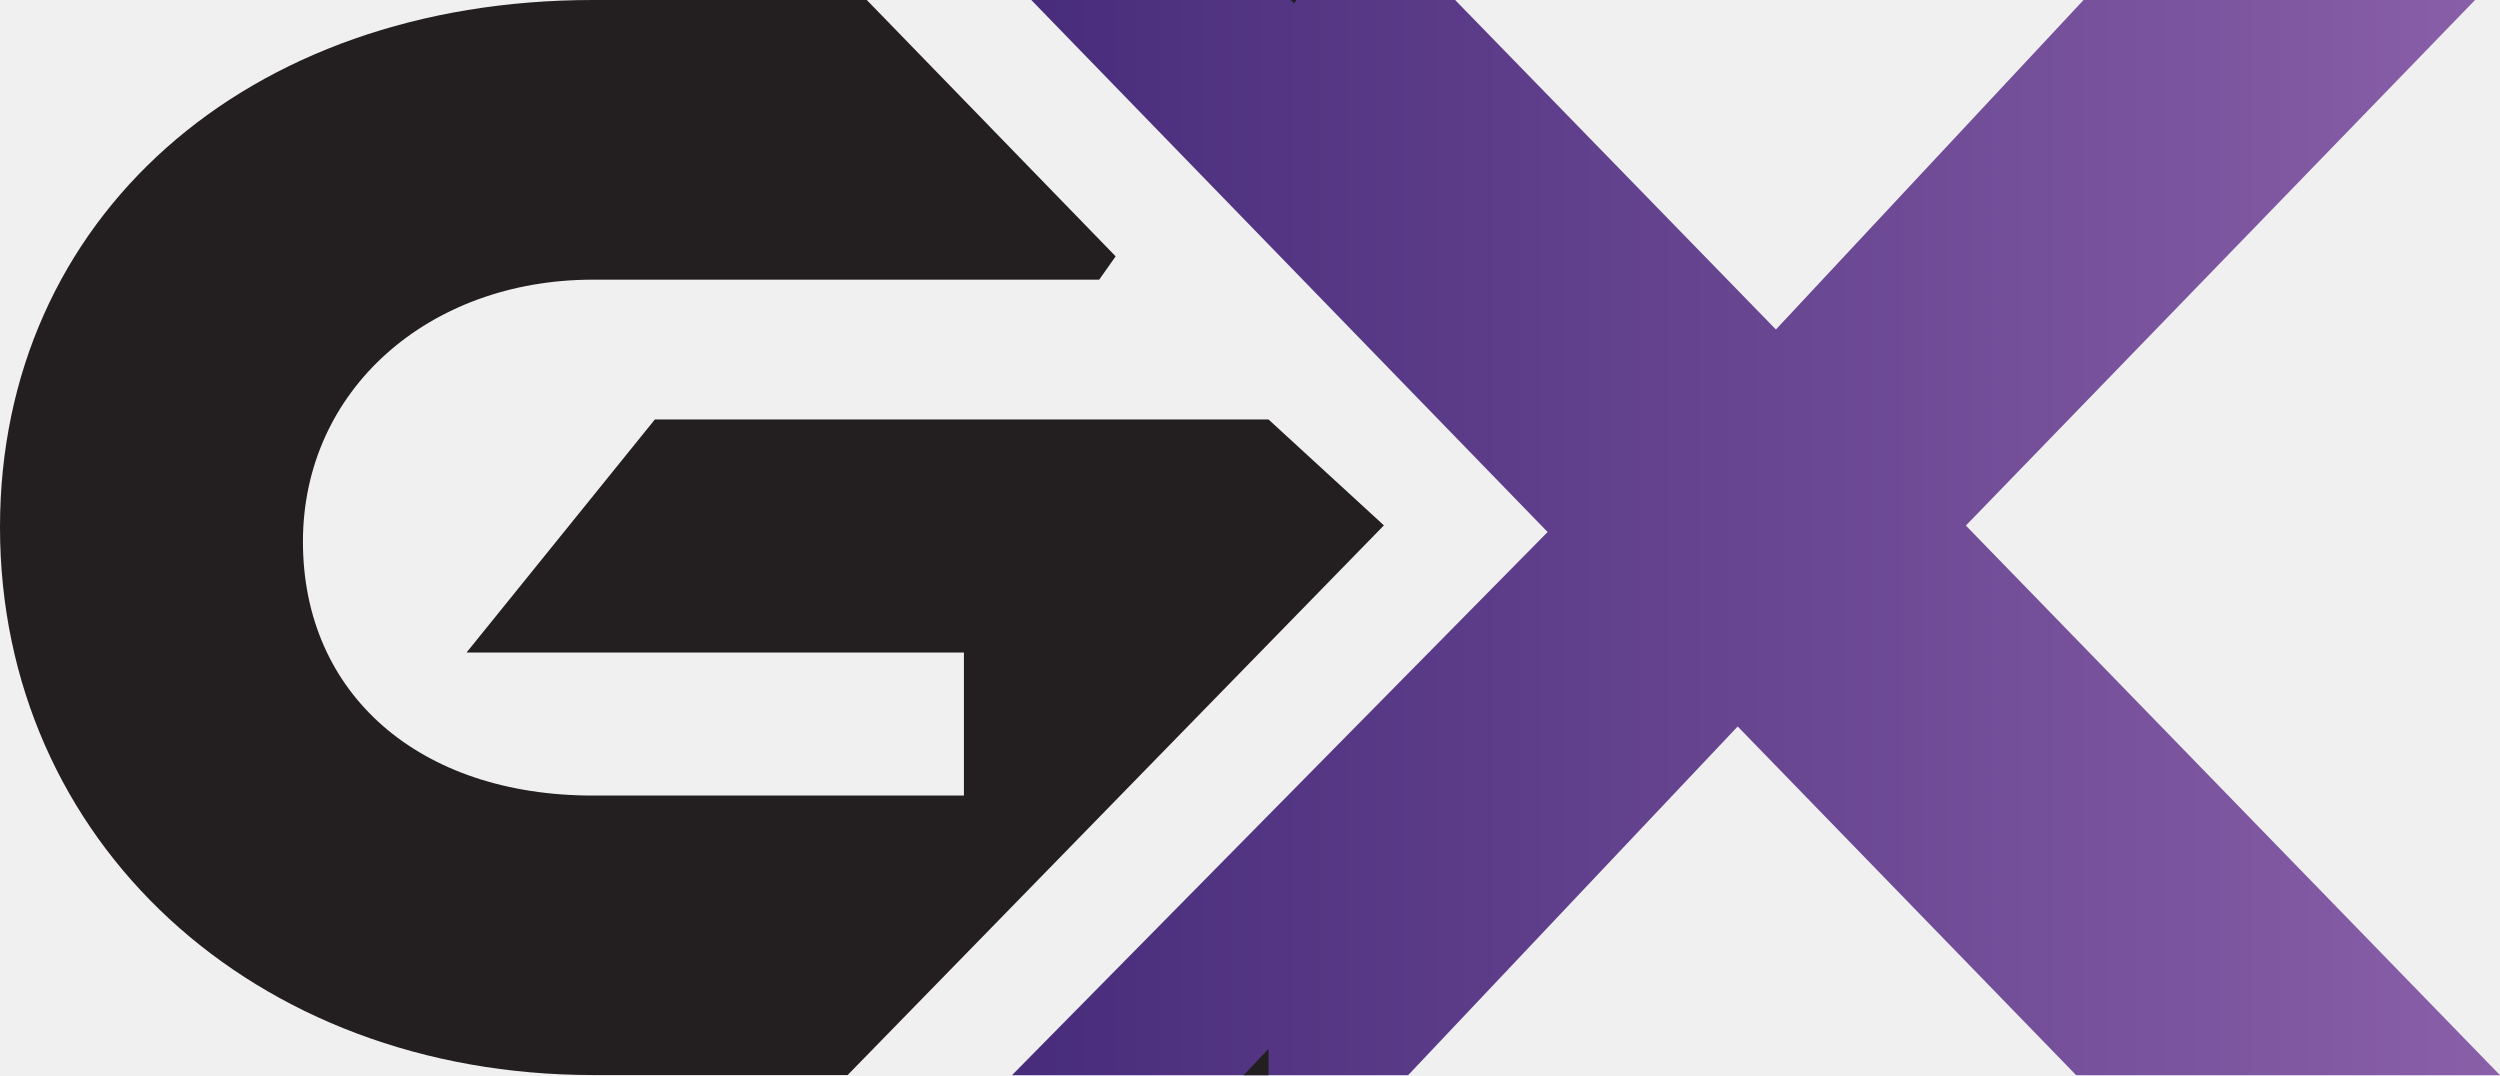
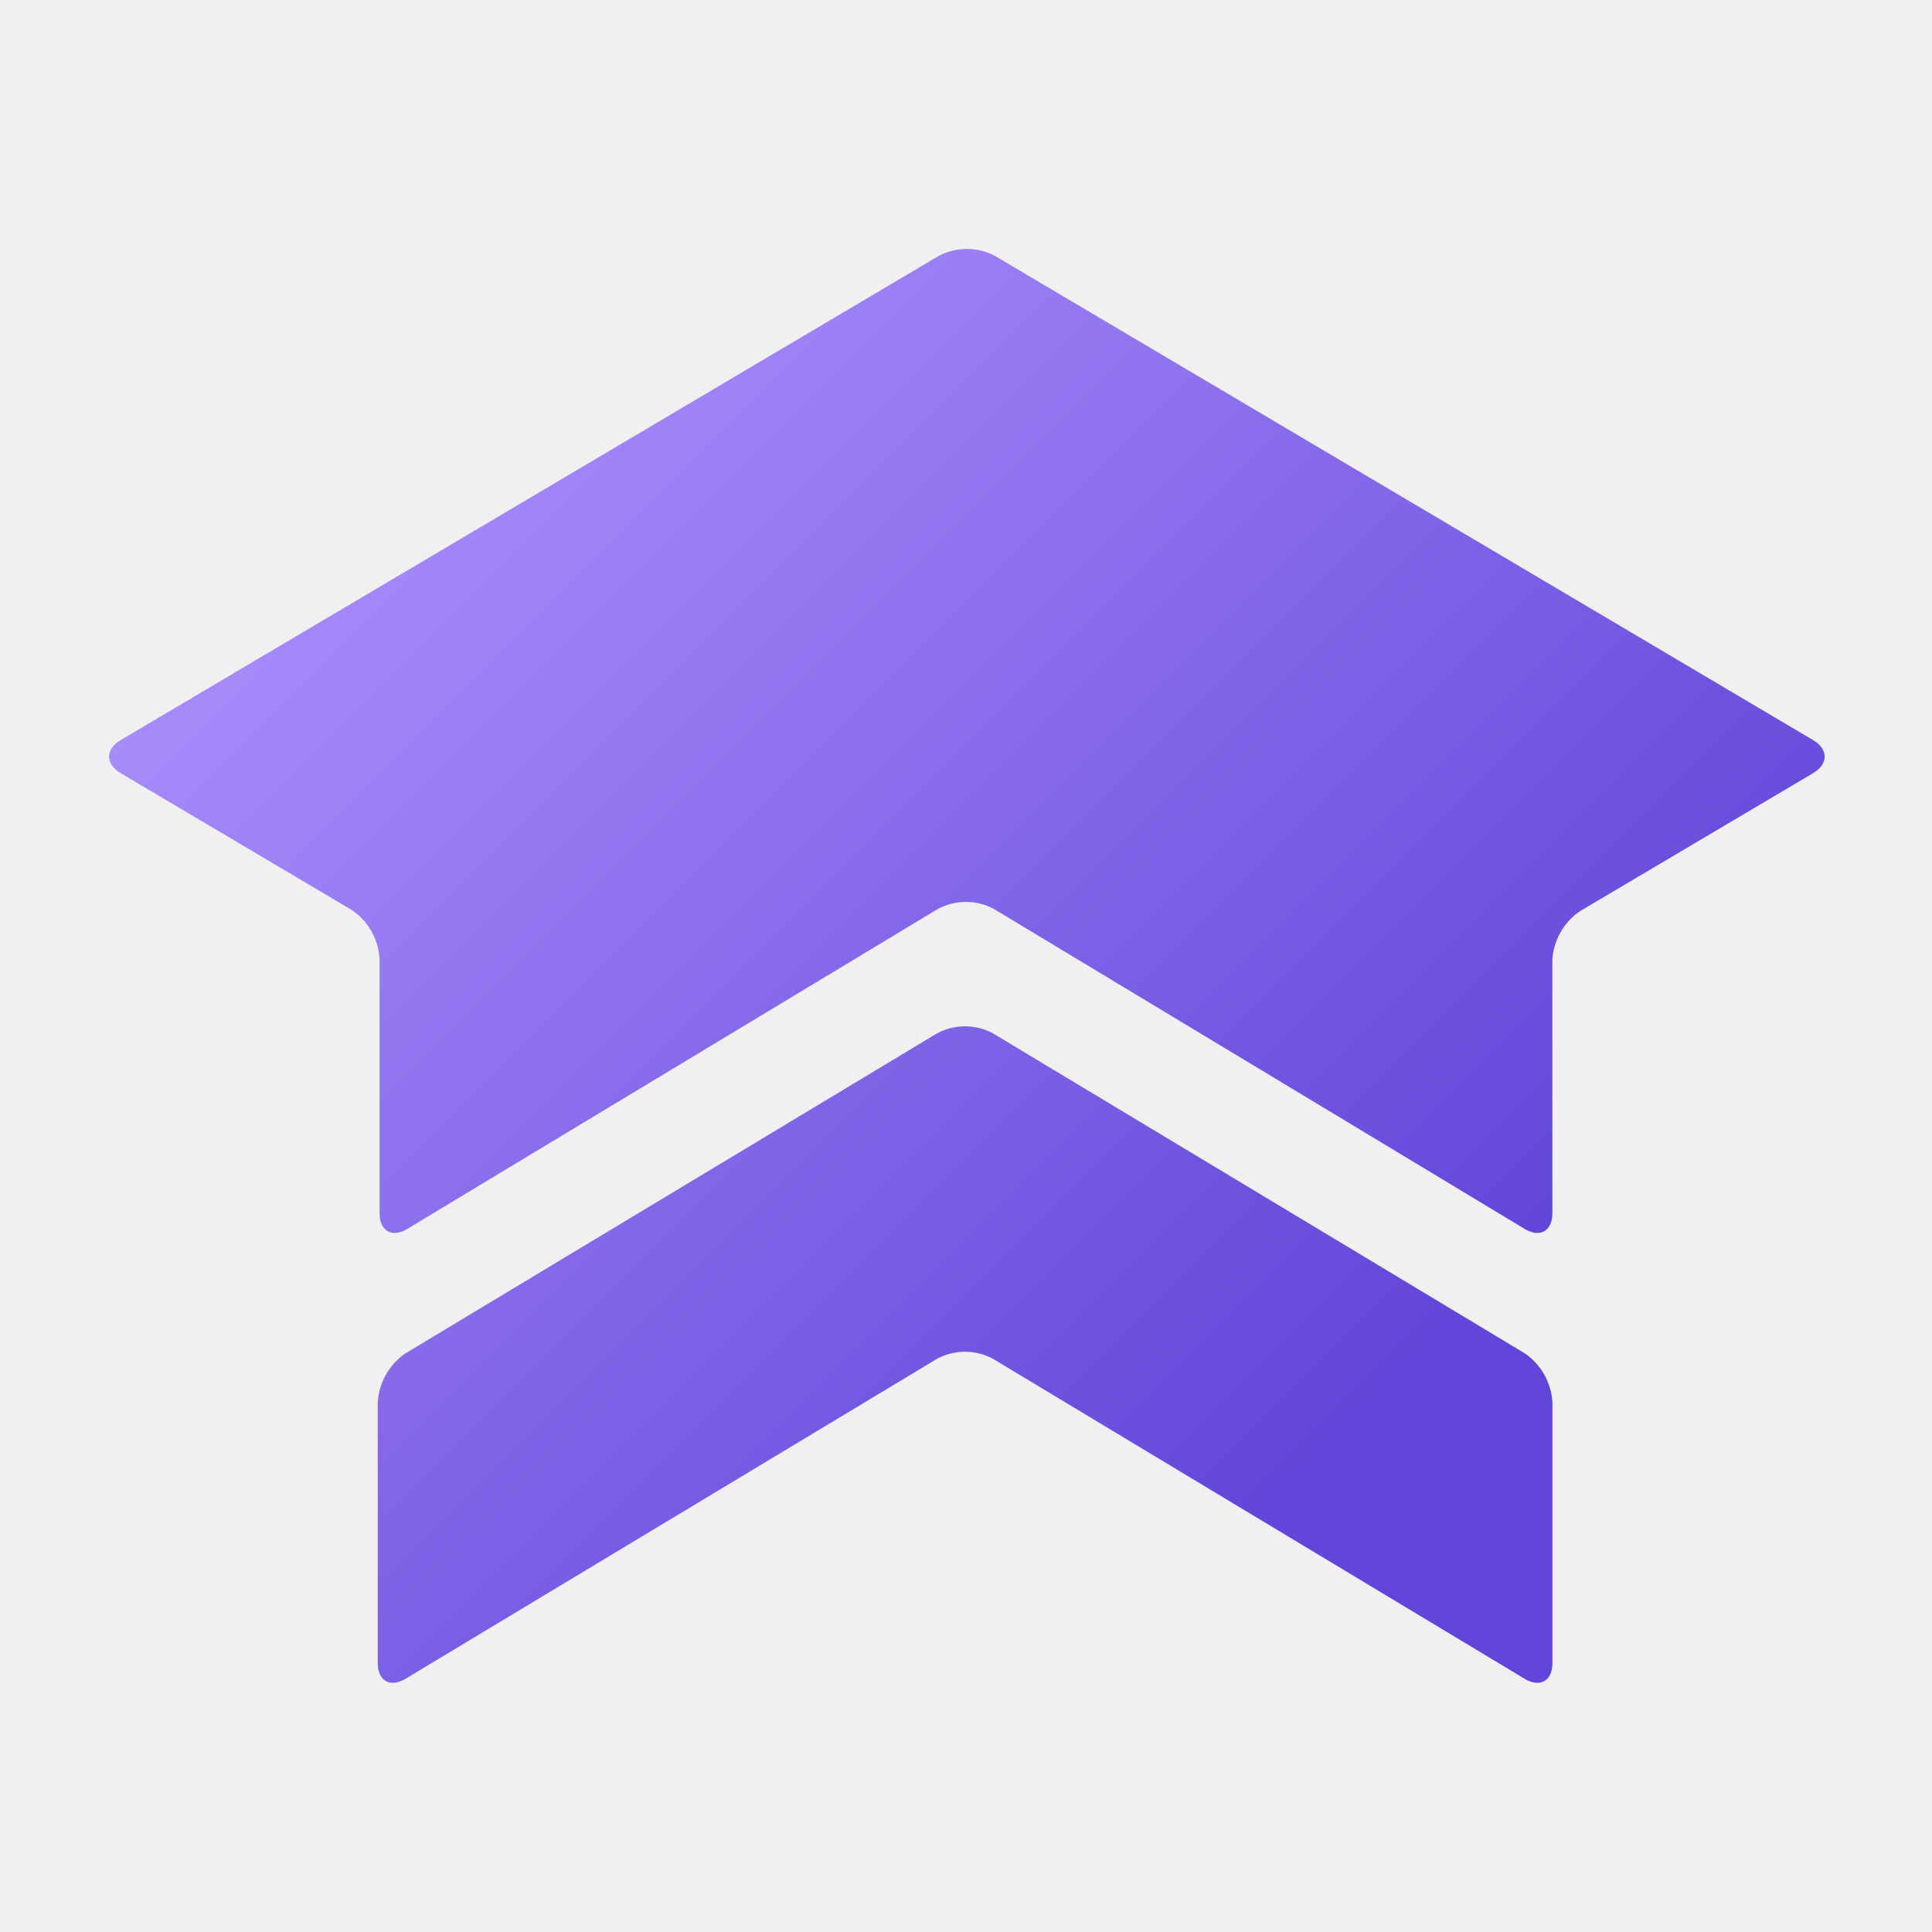
- <svg xmlns="http://www.w3.org/2000/svg" viewBox="0 0 387.87 166.82">
+ <svg xmlns="http://www.w3.org/2000/svg" width="1080" height="1080" viewBox="0 0 1080 1080" fill="none">
+   <g clip-path="url(#clip0_25_295)">
+     <path d="M539.441 573.715C544.847 573.715 550.171 575.041 554.946 577.576L852.281 756.473C856.803 759.553 860.555 763.633 863.249 768.396C865.942 773.16 867.504 778.479 867.814 783.942V929.703C867.814 939.661 860.863 943.609 852.281 938.459L554.946 759.506C550.171 756.97 544.847 755.645 539.441 755.645C534.035 755.645 528.711 756.971 523.936 759.506L226.688 938.459C218.135 943.61 211.155 939.661 211.155 929.703V783.999C211.465 778.536 213.026 773.216 215.72 768.453C218.413 763.69 222.167 759.61 226.688 756.529L523.936 577.576C528.711 575.041 534.035 573.715 539.441 573.715ZM540.471 139.163C545.899 139.163 551.248 140.473 556.061 142.983L1013.56 413.731C1022.14 418.796 1022.14 427.094 1013.56 432.188L883.347 509.274C878.819 512.324 875.059 516.381 872.359 521.126C869.66 525.871 868.094 531.178 867.785 536.629V678.213C867.785 688.17 860.862 692.119 852.28 686.969L734.536 615.948L703.527 597.263L555.431 508.015C550.653 505.491 545.33 504.173 539.927 504.173C534.523 504.173 529.201 505.491 524.423 508.015L376.957 596.948L345.947 615.633L227.688 686.969C219.164 692.119 212.184 688.17 212.183 678.213V536C211.877 530.552 210.312 525.249 207.612 520.508C204.912 515.767 201.15 511.715 196.622 508.673L67.435 432.188C58.853 427.094 58.854 418.796 67.435 413.731L524.88 142.983C529.693 140.473 535.042 139.163 540.471 139.163Z" fill="url(#paint0_linear_25_295)" />
+   </g>
  <defs>
-     <style>.cls-1{fill:url(#linear-gradient);}.cls-2{fill:#231f20;}</style>
-     <linearGradient id="linear-gradient" x1="157.04" y1="83.41" x2="387.87" y2="83.41" gradientUnits="userSpaceOnUse">
-       <stop offset="0" stop-color="#472c7b" />
-       <stop offset="1" stop-color="#895fa8" />
+     <linearGradient id="paint0_linear_25_295" x1="808.055" y1="743.768" x2="272.225" y2="208.084" gradientUnits="userSpaceOnUse">
+       <stop stop-color="#6246D9" />
+       <stop offset="1" stop-color="#A78BFA" />
    </linearGradient>
+     <clipPath id="clip0_25_295">
+       <rect width="1080" height="1080" fill="white" />
+     </clipPath>
  </defs>
-   <g id="Layer_2" data-name="Layer 2">
-     <g id="Layer_1-2" data-name="Layer 1">
-       <path class="cls-1" d="M384,0,305,81.54l82.88,85.28H322.12L269.6,112.71l-51.14,54.11H157l83.11-84.28L160,0h65.76l49.77,51.12L323.26,0Z" />
-       <polygon class="cls-2" points="201.15 0 200.24 0 200.77 0.54 201.15 0" />
-       <path class="cls-2" d="M196.81,65.08H101.6L72.38,101.24h77.17v22.19H92c-26.94,0-45-15.71-45-39.4,0-23.44,19.41-40.64,45-40.64h78.54l2.55-3.62L134.48,0H92C38.13,0,0,33.91,0,81.79c0,48.63,39.27,85,92,85h39.51l83.2-85.28Z" />
-       <polygon class="cls-2" points="192.93 166.82 196.81 166.82 196.81 162.72 192.93 166.82" />
-     </g>
-   </g>
</svg>
